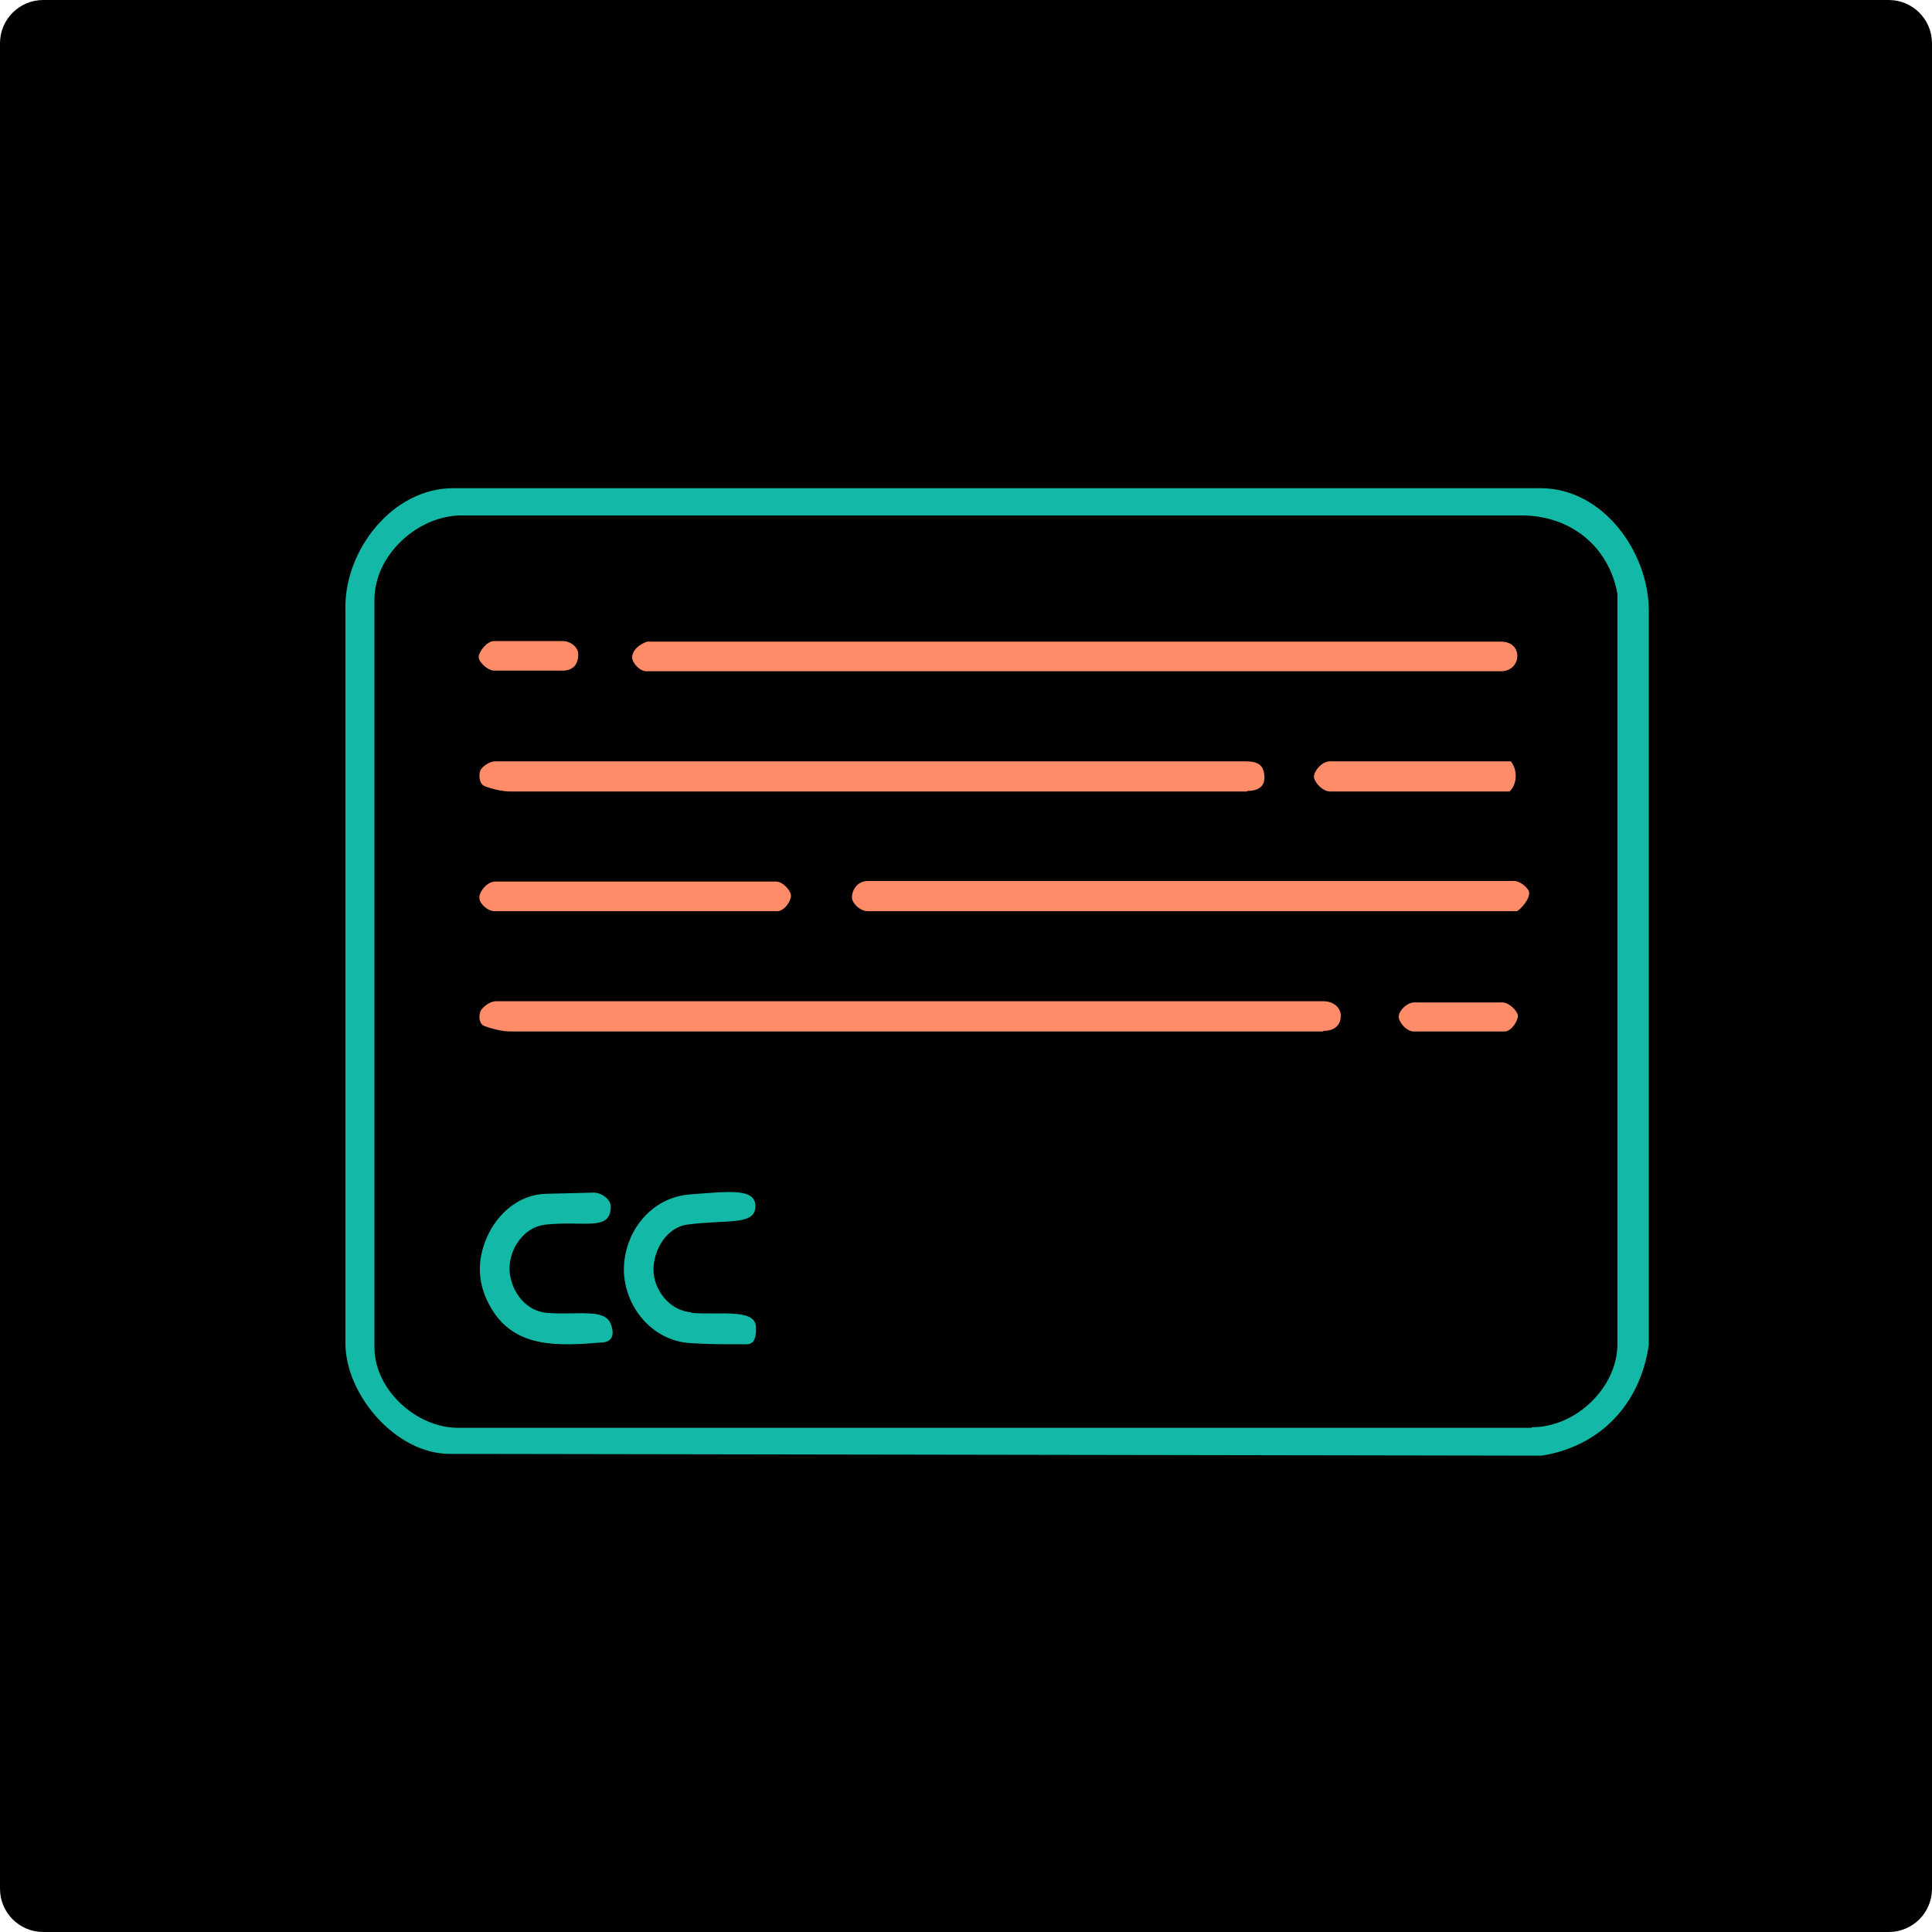
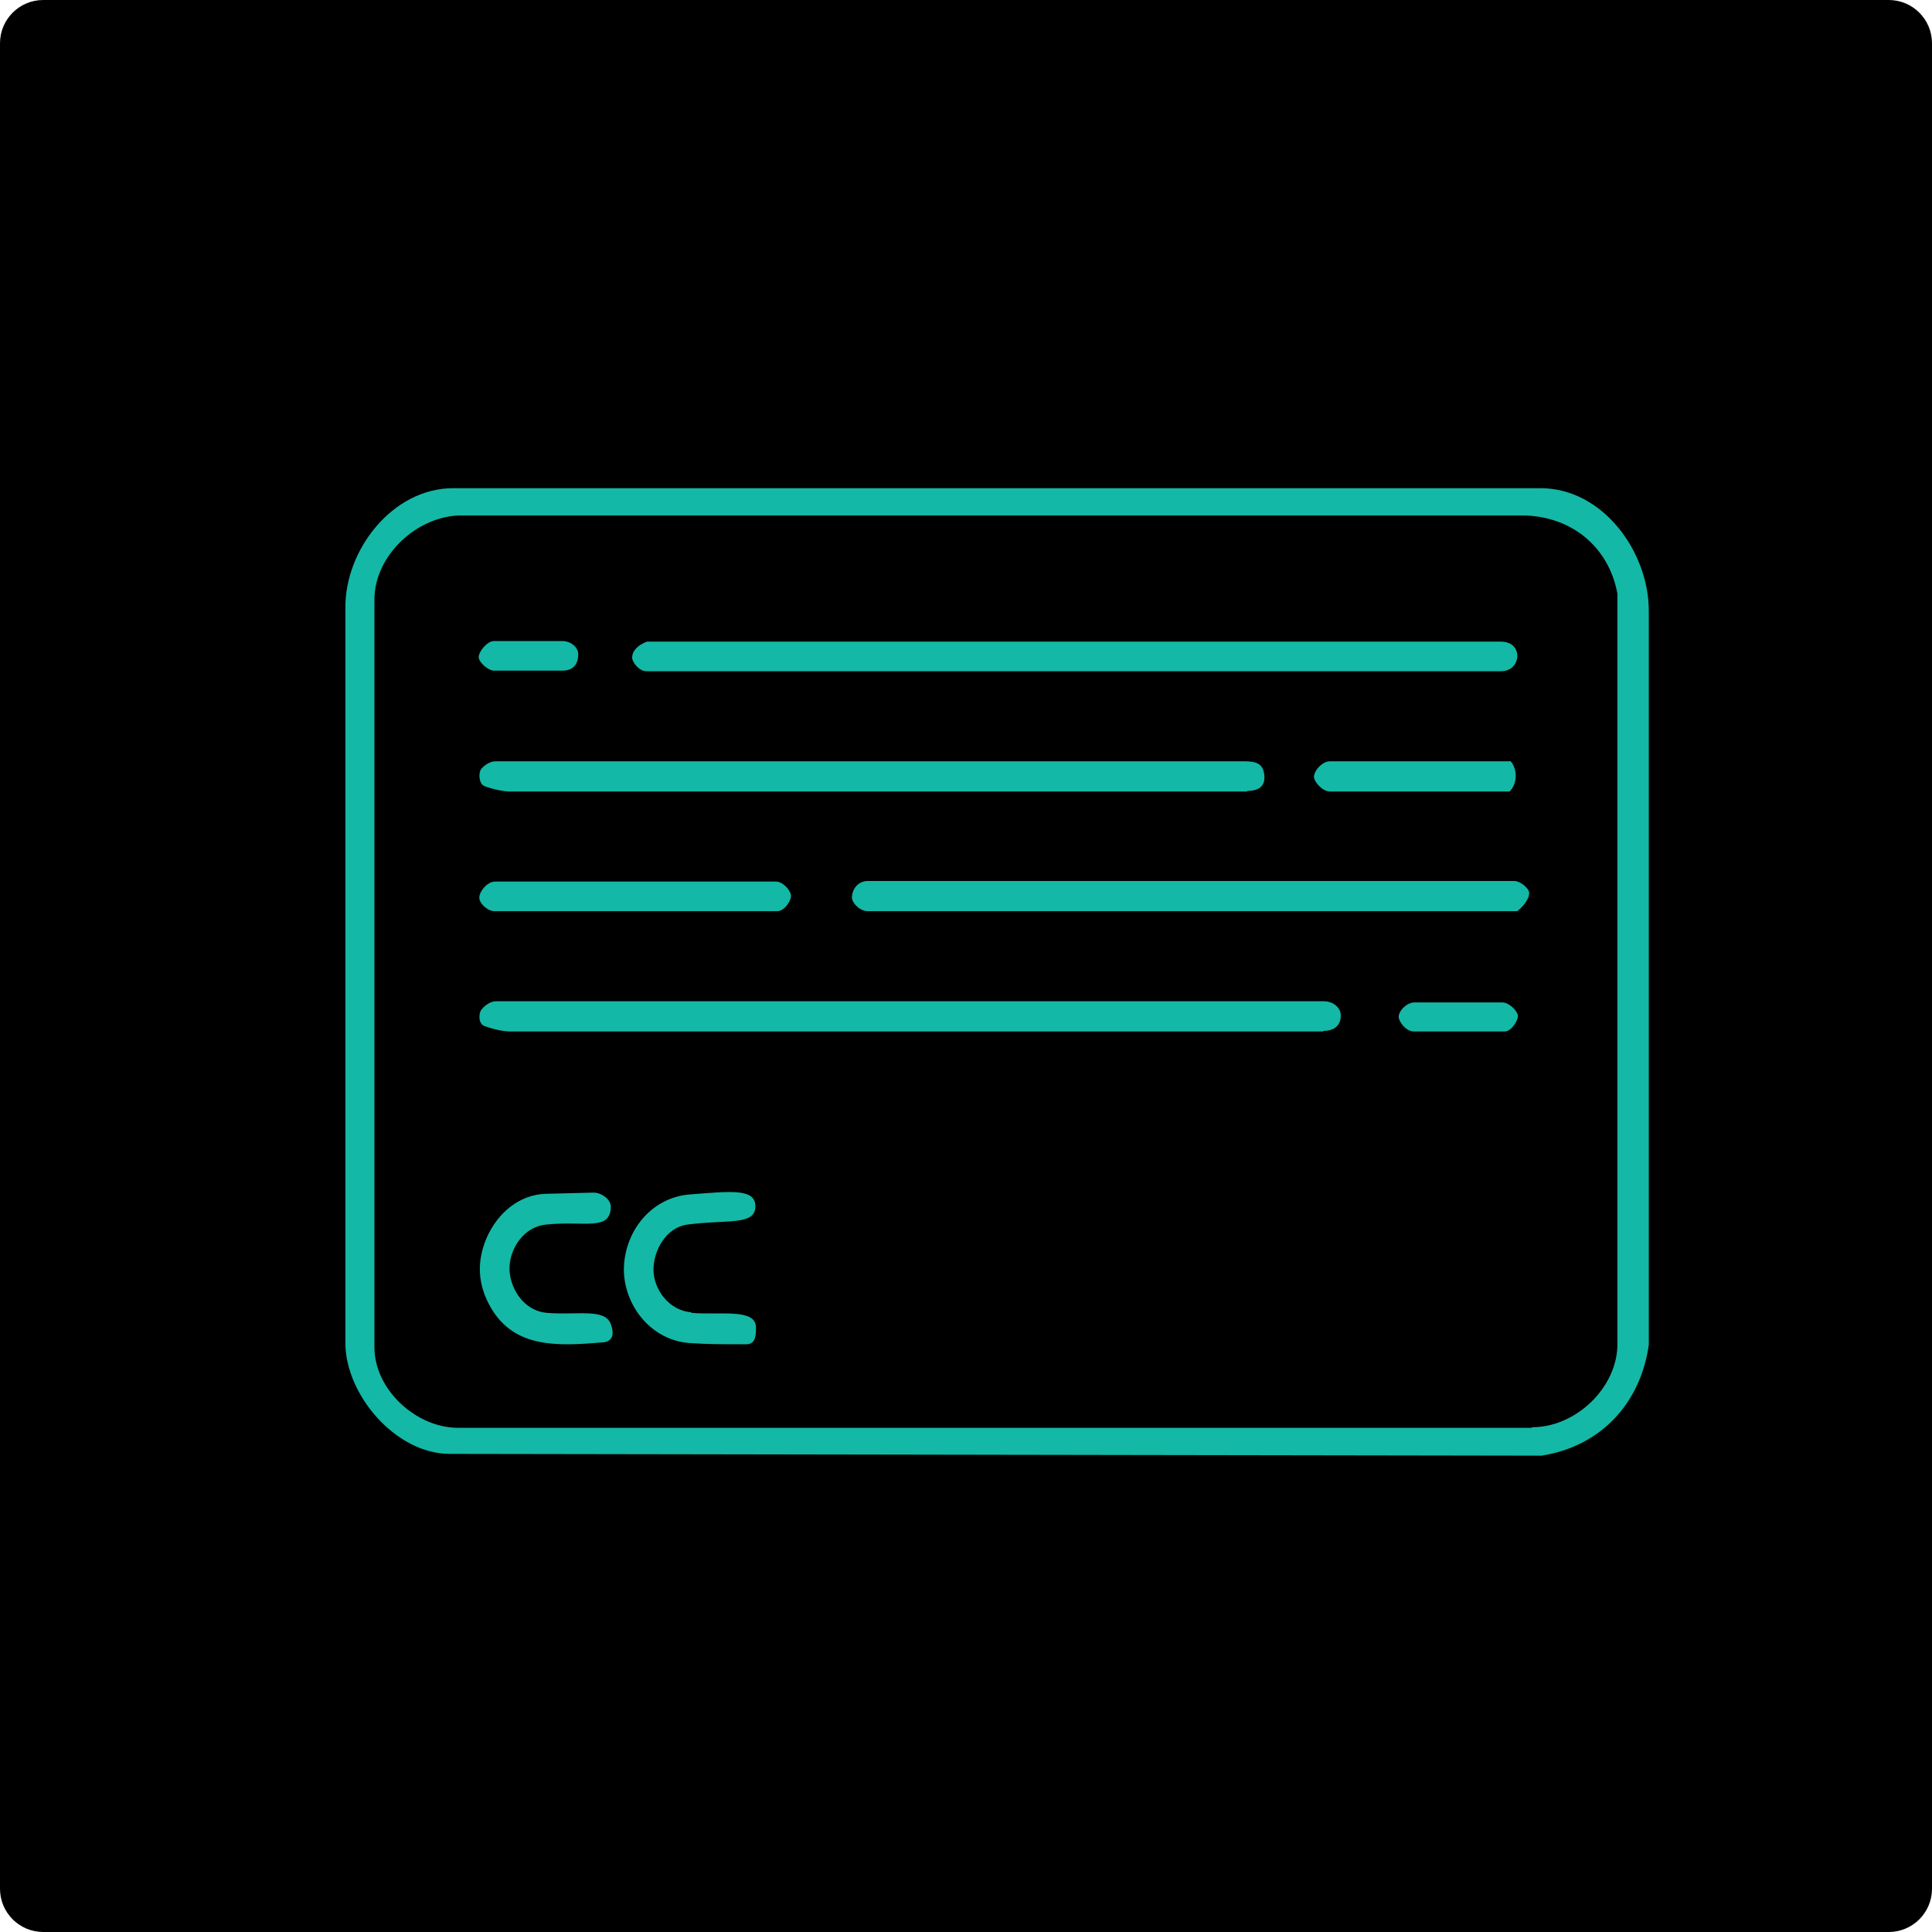
<svg xmlns="http://www.w3.org/2000/svg" id="Layer_2" data-name="Layer 2" viewBox="0 0 326.1 326.1">
  <defs>
    <style>
      .cls-1 {
        fill: #14B8A6;
      }

      .cls-2 {
-         fill: #ff8c69;
+         fill: #14B8A6;
      }

      .cls-3 {
        fill: #14B8A6;
      }
    </style>
  </defs>
  <g id="Layer_1-2" data-name="Layer 1">
    <rect width="326.1" height="326.1" rx="7.3" ry="7.3" />
    <g>
      <path class="cls-3" d="M260.1,245.7l-184.2-.3c-9.1,0-17.6-10-17.6-18.7v-124.1c-.1-9.7,7.9-20.2,18.2-20.2h183.5c10.6,0,18.3,10.8,18.3,20.7v123.9c-1.4,9.8-8,17.1-18.1,18.7h-.1ZM258.6,240.9c7.5,0,14.4-6.8,14.4-14v-126.7c-1.5-8.1-8-13.2-16.2-13.2H77.9c-7.4,0-14.7,6.7-14.7,14.2v126.2c0,7.2,7.1,13.6,14.1,13.6h181.2l.1-.1Z" />
      <path class="cls-2" d="M253.2,113.3H109.1c-1.2,0-2.4-1.5-2.4-2.3,0-1.1.9-2.1,2.5-2.7h144.1c1.8,0,2.7,1,2.8,2.2s-.7,2.8-2.8,2.8h-.1Z" />
      <path class="cls-2" d="M223.3,174.1H86.1c-1.4,0-3.2-.5-4.3-.9s-1-2.1-.6-2.7,1.5-1.5,2.5-1.5h139.7c1.7,0,2.8,1.1,2.9,2.2.1,1.6-.8,2.8-2.9,2.8l-.1.1Z" />
      <path class="cls-2" d="M210.5,133.6h-124.4c-1.3,0-3.3-.5-4.3-.9s-1-2.1-.7-2.7,1.5-1.5,2.5-1.5h126.5c2.1,0,3.1.5,3.3,2.3s-.8,2.7-2.9,2.7v.1Z" />
      <path class="cls-2" d="M256.1,153.8h-109.6c-1.4,0-2.7-1.4-2.7-2.3,0-1.4,1-2.8,2.7-2.8h109.1c1,0,2.4,1.2,2.5,1.9s-.5,2-2,3.2h0Z" />
      <path class="cls-2" d="M131.2,153.8h-47.7c-1.2,0-2.6-1.3-2.6-2.3s1.3-2.7,2.7-2.7h47.4c1.1,0,2.4,1.4,2.5,2.3s-1.1,2.7-2.3,2.7Z" />
      <path class="cls-1" d="M92.3,221.6c5.4.4,9.8-.8,10.8,1.9s-.7,3.1-1.6,3.1c-7.3.6-14.6,1-18.6-5.8-2.3-3.9-2.5-7.9-.7-12,1.8-4,5.4-7.2,10-7.3l8-.2c1.3,0,2.9,1.1,2.9,2.4-.1,4.2-4.4,2.3-11,3-3.7.4-6,4-6.1,7.2s2.2,7.4,6.4,7.7h-.1Z" />
      <path class="cls-1" d="M116.7,221.6c4.9.4,10.8-.8,10.9,2.4s-1.2,2.9-2.4,2.9c-3.2,0-5.7,0-8.7-.2-6.5-.4-11.1-6.2-11.2-12.3,0-6.4,4.5-12.3,11.2-12.8s11.1-1.1,11,2.1-4.8,2.1-11.5,3c-3.6.5-5.7,4.4-5.7,7.6s2.5,6.9,6.4,7.2v.1Z" />
      <path class="cls-2" d="M254.8,133.6h-30.3c-1.2,0-2.5-1.4-2.7-2.3s1.2-2.8,2.7-2.8h30.5c1.1,1.3,1.2,3.7-.2,5.1Z" />
      <path class="cls-2" d="M254,174.1h-15.4c-1.1,0-2.3-1.3-2.5-2.3s1.3-2.6,2.6-2.6h14.9c1.1,0,2.5,1.4,2.6,2.2s-1.1,2.7-2.2,2.7h0Z" />
      <path class="cls-2" d="M95,113.2h-11.6c-1,0-2.6-1.4-2.6-2.3s1.4-2.7,2.6-2.7h11.5c1.5,0,2.7,1.1,2.7,2.2,0,1.8-.9,2.8-2.7,2.8h.1Z" />
    </g>
  </g>
</svg>
